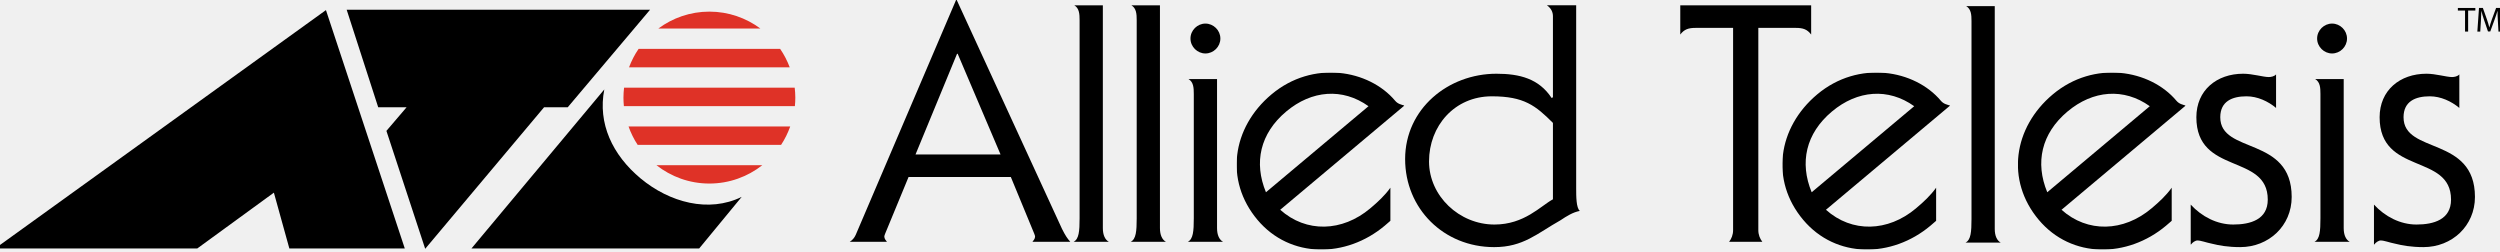
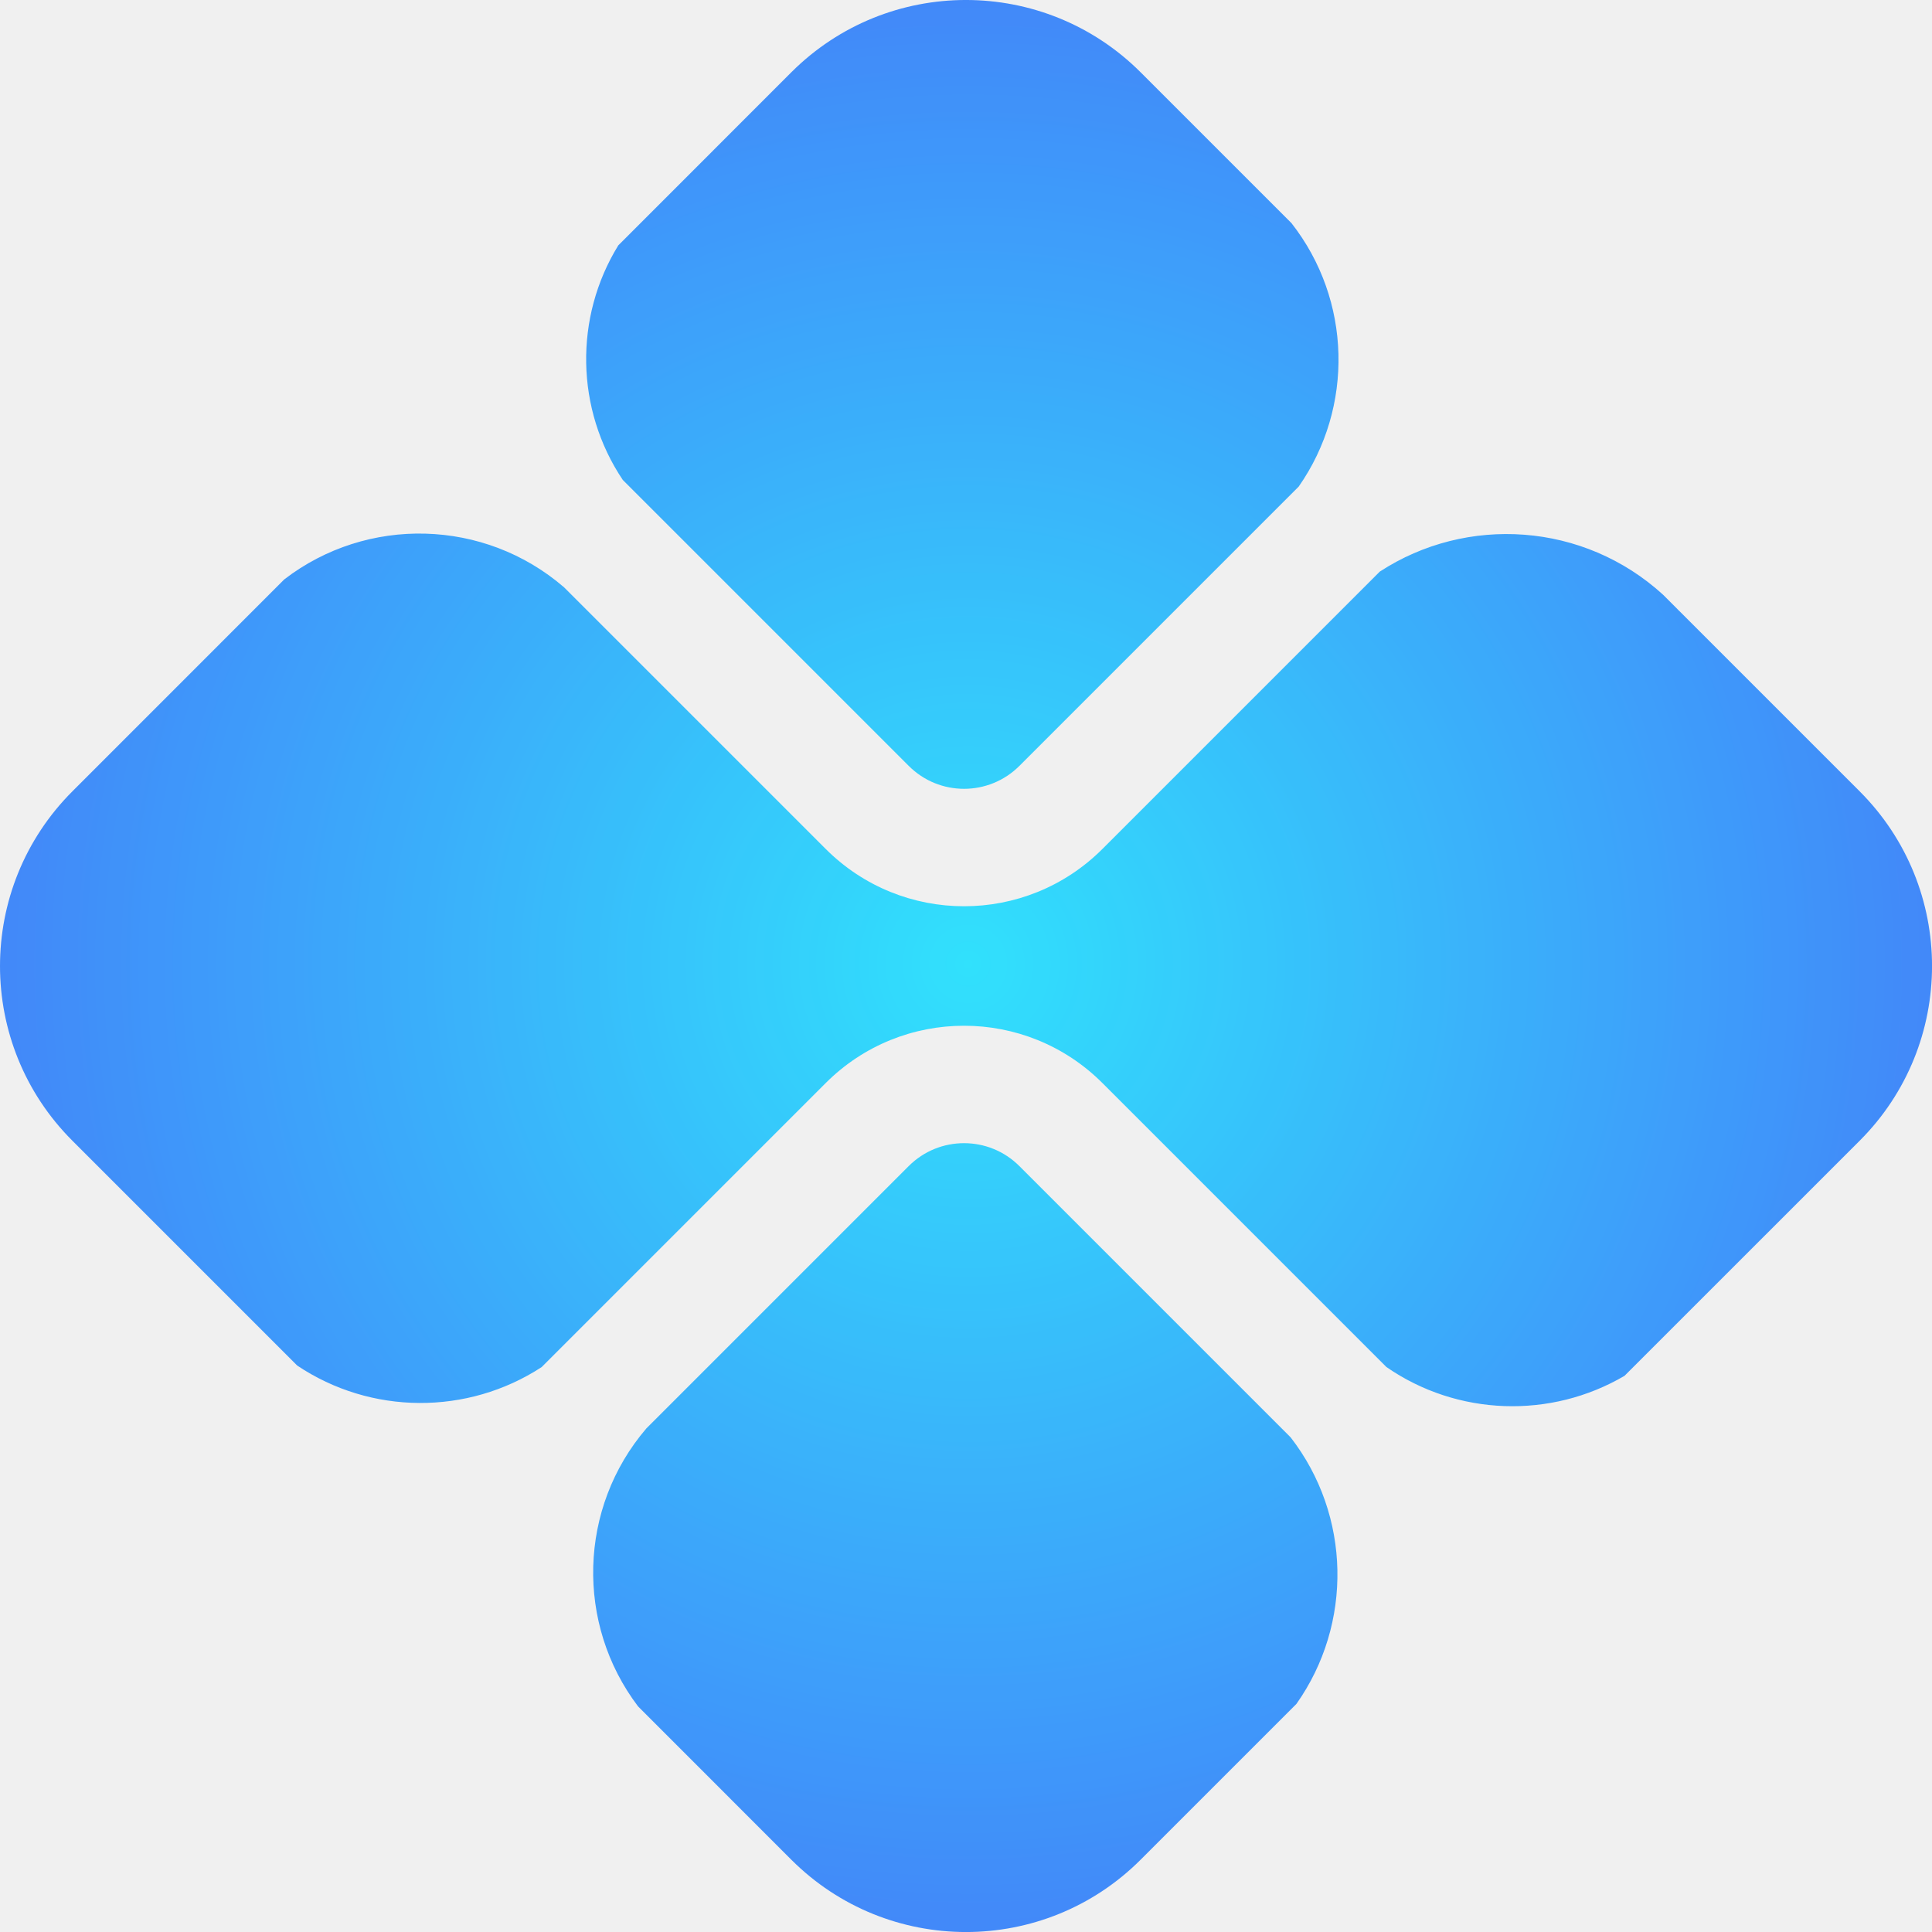
- <svg xmlns="http://www.w3.org/2000/svg" xmlns:xlink="http://www.w3.org/1999/xlink" width="1024px" height="103px" viewBox="0 0 1024 103" version="1.1">
+ <svg xmlns="http://www.w3.org/2000/svg" width="32" height="32" viewBox="0 0 32 32" fill="none">
+   <g opacity="0.8">
+     <path d="M30.802 13.107C32.4 14.705 32.4 17.296 30.802 18.894L26.907 22.788C25.686 23.505 24.139 23.456 22.963 22.642L18.26 17.939C16.994 16.673 14.941 16.673 13.676 17.939L8.972 22.643C7.744 23.444 6.143 23.436 4.923 22.618L1.199 18.894C-0.4 17.296 -0.399 14.705 1.199 13.107L4.708 9.597C6.078 8.542 8.023 8.586 9.345 9.73L13.676 14.061C14.942 15.327 16.994 15.327 18.26 14.061L22.853 9.468C24.296 8.526 26.233 8.653 27.544 9.849L27.793 10.098C27.8 10.105 27.806 10.112 27.813 10.119L27.813 10.118L30.802 13.107Z" fill="url(#paint0_radial_46_6)" />
+     <path d="M21.391 3.696C22.388 4.968 22.428 6.746 21.511 8.059L16.885 12.685C16.378 13.192 15.557 13.192 15.051 12.685L10.315 7.949C9.532 6.781 9.507 5.255 10.241 4.064L13.106 1.198C14.704 -0.4 17.295 -0.399 18.893 1.198L21.391 3.696Z" fill="url(#paint1_radial_46_6)" />
+     <path d="M21.377 23.807C22.378 25.099 22.409 26.898 21.473 28.222L18.893 30.802C17.295 32.4 14.704 32.4 13.106 30.802L10.568 28.263C9.533 26.898 9.579 24.975 10.705 23.66L15.051 19.314C15.557 18.808 16.378 18.808 16.884 19.314L21.377 23.807Z" fill="url(#paint2_radial_46_6)" />
+   </g>
  <defs>
-     <polygon id="path-1" points="69.238 73 0.523 73 0.523 0.475 69.238 0.475 69.238 73" />
-     <polygon id="path-3" points="68.764 73 0.049 73 0.049 0.475 68.764 0.475" />
-     <polygon id="path-5" points="69.255 73 0.541 73 0.541 0.475 69.255 0.475 69.255 73" />
+     <radialGradient id="paint0_radial_46_6" cx="0" cy="0" r="1" gradientUnits="userSpaceOnUse" gradientTransform="translate(16.0361 15.9626) rotate(-90) scale(15.9626)">
+       <stop stop-color="#01DDFF" />
+       <stop offset="1" stop-color="#166FFB" />
+     </radialGradient>
+     <radialGradient id="paint1_radial_46_6" cx="0" cy="0" r="1" gradientUnits="userSpaceOnUse" gradientTransform="translate(16.0361 15.9626) rotate(-90) scale(15.9626)">
+       <stop stop-color="#01DDFF" />
+       <stop offset="1" stop-color="#166FFB" />
+     </radialGradient>
+     <radialGradient id="paint2_radial_46_6" cx="0" cy="0" r="1" gradientUnits="userSpaceOnUse" gradientTransform="translate(16.0361 15.9626) rotate(-90) scale(15.9626)">
+       <stop stop-color="#01DDFF" />
+       <stop offset="1" stop-color="#166FFB" />
+     </radialGradient>
  </defs>
-   <g id="Page-1" stroke="none" stroke-width="1" fill="none" fill-rule="evenodd">
-     <g id="Mobile" transform="translate(0, -4)">
-       <g id="ATI-5-stripe-logo" transform="translate(-2, 3)">
-         <polygon id="Fill-1" fill="#000000" points="0 102.778 82.79 102.778 114.18 79.911 120.52 102.778 167.8 102.778 135.507 5.135" />
-         <polygon id="Fill-2" fill="#000000" points="144 4.999 156.91 44.932 168.544 44.932 160.274 54.612 176.158 102.907 224.854 44.932 234.546 44.932 268.257 4.999" />
-         <g id="Group-52" transform="translate(195, 0.228)">
-           <path d="M0.105,102.55 L54.522,37.407 C51.794,51.274 57.797,64.207 69.431,73.887 C81.243,83.686 97.286,88.054 110.797,81.413 L93.378,102.55 L0.105,102.55 Z" id="Fill-3" fill="#000000" />
-           <path d="M76.661,12.457 L118.453,12.457 C112.604,8.126 105.392,5.534 97.558,5.534 C89.719,5.534 82.508,8.126 76.661,12.457" id="Fill-5" fill="#DF3227" />
-           <path d="M97.558,75.953 C105.736,75.953 113.243,73.132 119.221,68.45 L75.895,68.45 C81.869,73.132 89.375,75.953 97.558,75.953" id="Fill-7" fill="#DF3227" />
-           <path d="M68.186,60.11 L126.935,60.11 C128.475,57.778 129.722,55.24 130.678,52.566 L64.445,52.566 C65.401,55.24 66.645,57.778 68.186,60.11" id="Fill-9" fill="#DF3227" />
-           <path d="M62.366,40.736 C62.366,41.919 62.429,43.087 62.543,44.244 L132.584,44.244 C132.698,43.087 132.761,41.919 132.761,40.736 C132.761,39.361 132.662,38.015 132.509,36.681 L62.617,36.681 C62.464,38.015 62.366,39.361 62.366,40.736" id="Fill-11" fill="#DF3227" />
-           <path d="M64.653,28.341 L130.47,28.341 C129.456,25.655 128.149,23.114 126.542,20.786 L68.577,20.786 C66.971,23.114 65.665,25.655 64.653,28.341" id="Fill-13" fill="#DF3227" />
-           <path d="M182.001,64.032 L199.001,22.812 L199.271,22.812 L216.821,64.032 L182.001,64.032 Z M245.391,99.812 C244.171,98.452 243.351,97.222 241.991,94.503 L198.871,0.772 L198.601,0.772 L157.511,96.952 C156.971,98.173 156.151,99.133 155.061,99.812 L170.291,99.812 C169.891,99.272 169.211,98.593 169.211,97.633 C169.211,97.222 169.751,96.003 170.431,94.372 L179.141,73.282 L221.041,73.282 L229.751,94.372 C230.431,96.003 230.971,97.222 230.971,97.633 C230.971,98.593 230.291,99.272 229.891,99.812 L245.391,99.812 Z" id="Fill-15" fill="#000000" />
-           <path d="M246.751,99.811 C248.928,98.725 249.201,95.46 249.201,90.154 L249.201,9.069 C249.201,6.484 249.065,4.17 247.026,2.946 L258.726,2.946 L258.726,94.234 C258.726,97.09 259.676,98.998 261.172,99.811 L246.751,99.811 Z" id="Fill-17" fill="#000000" />
-           <path d="M270.143,99.811 C272.32,98.725 272.593,95.46 272.593,90.154 L272.593,9.069 C272.593,6.484 272.456,4.17 270.413,2.946 L282.114,2.946 L282.114,94.234 C282.114,97.09 283.067,98.998 284.563,99.811 L270.143,99.811 Z" id="Fill-19" fill="#000000" />
-           <path d="M293.533,99.811 C295.71,98.725 295.98,95.46 295.98,90.154 L295.98,39.27 C295.98,36.687 295.847,34.373 293.803,33.151 L305.501,33.151 L305.501,94.234 C305.501,97.09 306.458,98.998 307.955,99.811 L293.533,99.811 Z" id="Fill-21" fill="#000000" />
-           <path d="M306.864,16.552 C306.864,19.953 304.009,22.675 300.742,22.675 C297.476,22.675 294.619,19.953 294.619,16.552 C294.619,13.151 297.476,10.428 300.742,10.428 C304.009,10.428 306.864,13.151 306.864,16.552" id="Fill-23" fill="#000000" />
-           <path d="M755.01,99.811 C757.188,98.725 757.453,95.46 757.453,90.154 L757.453,39.27 C757.453,36.687 757.321,34.373 755.281,33.151 L766.98,33.151 L766.98,94.234 C766.98,97.09 767.933,98.998 769.433,99.811 L755.01,99.811 Z" id="Fill-25" fill="#000000" />
-           <path d="M768.337,16.552 C768.337,19.953 765.486,22.675 762.22,22.675 C758.955,22.675 756.095,19.953 756.095,16.552 C756.095,13.151 758.955,10.428 762.22,10.428 C765.486,10.428 768.337,13.151 768.337,16.552" id="Fill-27" fill="#000000" />
-           <path d="M443.081,82.402 C438.051,85.122 431.381,92.742 419.131,92.742 C404.711,92.742 392.331,81.032 392.331,66.892 C392.331,52.332 402.81,40.222 418.051,40.222 C431.24,40.222 436.001,44.032 443.081,51.112 L443.081,82.402 Z M452.601,77.902 L452.601,2.942 L440.631,2.942 C442.541,4.302 443.081,5.942 443.081,7.432 L443.081,40.622 L442.541,40.902 C437.36,33.012 429.471,30.972 419.95,30.972 C400.091,30.972 382.541,45.392 382.541,65.932 C382.541,86.202 398.32,101.992 419.001,101.992 C430.971,101.992 436.541,96.412 446.211,90.972 C448.66,89.332 451.24,87.702 454.101,87.162 C452.601,85.932 452.601,81.173 452.601,77.902 L452.601,77.902 Z" id="Fill-29" fill="#000000" />
-           <path d="M527.212,95.054 C527.212,96.954 527.895,98.59 528.848,99.812 L515.242,99.812 C516.195,98.59 516.874,96.954 516.874,95.054 L516.874,12.198 L501.5,12.198 C498.644,12.198 496.873,12.741 495.24,14.919 L495.24,2.947 L548.849,2.947 L548.849,14.919 C547.216,12.741 545.442,12.198 542.592,12.198 L527.212,12.198 L527.212,95.054 Z" id="Fill-31" fill="#000000" />
-           <path d="M612.074,100.141 C614.253,99.055 614.526,95.79 614.526,90.486 L614.526,9.4 C614.526,6.816 614.385,4.503 612.345,3.279 L624.051,3.279 L624.051,94.57 C624.051,97.427 624.998,99.332 626.497,100.141 L612.074,100.141 Z" id="Fill-33" fill="#000000" />
-           <path d="M739.275,44.981 C736.018,42.26 731.664,40.222 727.173,40.222 C721.321,40.222 716.422,42.26 716.422,48.794 C716.422,64.029 745.673,56.415 745.673,81.448 C745.673,93.283 736.284,101.989 724.587,101.989 C719.553,101.989 715.88,101.31 713.163,100.626 C710.436,100.083 708.535,99.268 707.035,99.268 C706.215,99.268 704.996,100.083 704.451,100.903 L704.317,100.903 L704.317,84.576 C708.801,89.475 715.061,92.74 721.734,92.74 C728.804,92.74 735.876,90.697 735.876,82.534 C735.876,63.486 706.63,72.599 706.63,48.794 C706.63,37.775 714.928,30.97 725.812,30.97 C729.62,30.97 733.979,32.331 736.284,32.331 C737.236,32.331 738.596,32.059 739.275,31.244 L739.275,44.981 Z" id="Fill-35" fill="#000000" />
-           <path d="M814.346,44.981 C811.078,42.26 806.729,40.222 802.234,40.222 C796.39,40.222 791.491,42.26 791.491,48.794 C791.491,64.029 820.739,56.415 820.739,81.448 C820.739,93.283 811.353,101.989 799.657,101.989 C794.622,101.989 790.945,101.31 788.224,100.626 C785.505,100.083 783.599,99.268 782.106,99.268 C781.285,99.268 780.066,100.083 779.52,100.903 L779.378,100.903 L779.378,84.576 C783.873,89.475 790.13,92.74 796.797,92.74 C803.868,92.74 810.946,90.697 810.946,82.534 C810.946,63.486 781.693,72.599 781.693,48.794 C781.693,37.775 789.992,30.97 800.882,30.97 C804.689,30.97 809.039,32.331 811.353,32.331 C812.307,32.331 813.667,32.059 814.346,31.244 L814.346,44.981 Z" id="Fill-37" fill="#000000" />
-           <g id="Group-41" transform="translate(313, 30)">
-             <mask id="mask-2" fill="white">
-               <use xlink:href="#path-1" />
-             </mask>
-             <g id="Clip-40" />
-             <path d="M20.837,16.446 C10.103,25.453 7.513,37.394 12.534,49.519 L54.537,14.274 C43.902,6.681 31.259,7.699 20.837,16.446 M69.238,14.014 L18.375,56.696 C29.038,66.217 43.755,65.768 55.219,56.147 C58.359,53.514 61.278,50.799 63.504,47.658 L63.504,61.217 C62.731,61.913 61.94,62.587 61.163,63.236 C45.429,76.441 22.507,76.847 9.039,60.798 C-4.517,44.649 -1.369,22.998 14.788,9.447 C31.773,-4.811 54.779,-0.67 65.451,12.043 C66.588,13.4 68.013,13.618 69.238,14.014" id="Fill-39" fill="#000000" mask="url(#mask-2)" />
-           </g>
-           <g id="Group-44" transform="translate(537, 30)">
-             <mask id="mask-4" fill="white">
-               <use xlink:href="#path-3" />
-             </mask>
-             <g id="Clip-43" />
-             <path d="M20.363,16.446 C9.632,25.453 7.038,37.394 12.063,49.519 L54.063,14.274 C43.432,6.681 30.79,7.699 20.363,16.446 M68.764,14.014 L17.907,56.696 C28.564,66.217 43.286,65.768 54.745,56.147 C57.885,53.514 60.804,50.799 63.036,47.658 L63.036,61.217 C62.259,61.913 61.468,62.587 60.692,63.236 C44.953,76.441 22.033,76.847 8.569,60.798 C-4.992,44.649 -1.843,22.998 14.309,9.447 C31.298,-4.811 54.308,-0.67 64.98,12.043 C66.117,13.4 67.543,13.618 68.764,14.014" id="Fill-42" fill="#000000" mask="url(#mask-4)" />
-           </g>
-           <g id="Group-47" transform="translate(633, 30)">
-             <mask id="mask-6" fill="white">
-               <use xlink:href="#path-5" />
-             </mask>
-             <g id="Clip-46" />
-             <path d="M20.854,16.446 C10.125,25.453 7.532,37.394 12.557,49.519 L54.557,14.274 C43.924,6.681 31.281,7.699 20.854,16.446 M69.255,14.014 L18.401,56.696 C29.055,66.217 43.777,65.768 55.236,56.147 C58.379,53.514 61.304,50.799 63.53,47.658 L63.53,61.217 C62.753,61.913 61.962,62.587 61.186,63.236 C45.447,76.441 22.524,76.847 9.06,60.798 C-4.499,44.649 -1.352,22.998 14.803,9.447 C31.791,-4.811 54.802,-0.67 65.471,12.043 C66.611,13.4 68.037,13.618 69.255,14.014" id="Fill-45" fill="#000000" mask="url(#mask-6)" />
-           </g>
-           <polygon id="Fill-48" fill="#000000" points="816.683 5.095 813.741 5.095 813.741 4.034 820.904 4.034 820.904 5.095 817.947 5.095 817.947 13.707 816.683 13.707" />
-           <path d="M830.132,9.458 C830.059,8.109 829.973,6.488 829.987,5.282 L829.946,5.282 C829.615,6.416 829.214,7.636 828.725,8.957 L827.019,13.649 L826.07,13.649 L824.504,9.042 C824.046,7.679 823.66,6.43 823.386,5.282 L823.356,5.282 C823.329,6.488 823.255,8.109 823.17,9.559 L822.913,13.707 L821.721,13.707 L822.397,4.034 L823.987,4.034 L825.641,8.712 C826.041,9.904 826.372,10.965 826.614,11.97 L826.658,11.97 C826.903,10.994 827.245,9.932 827.677,8.712 L829.401,4.034 L830.994,4.034 L831.596,13.707 L830.374,13.707 L830.132,9.458 Z" id="Fill-50" fill="#000000" />
-         </g>
-       </g>
-     </g>
-   </g>
</svg>
